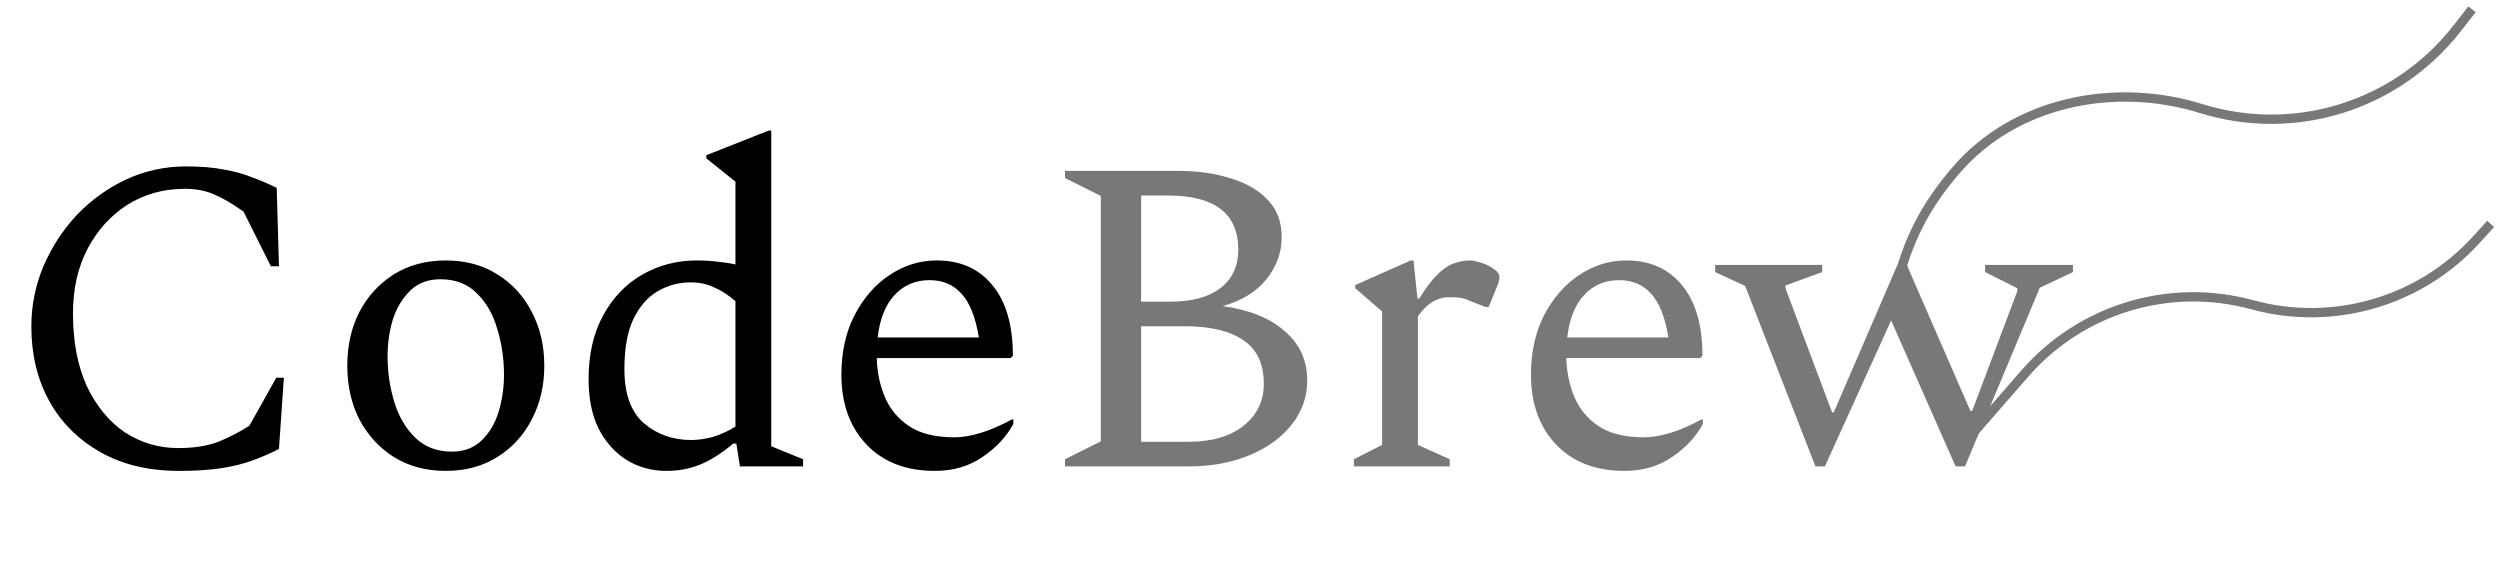
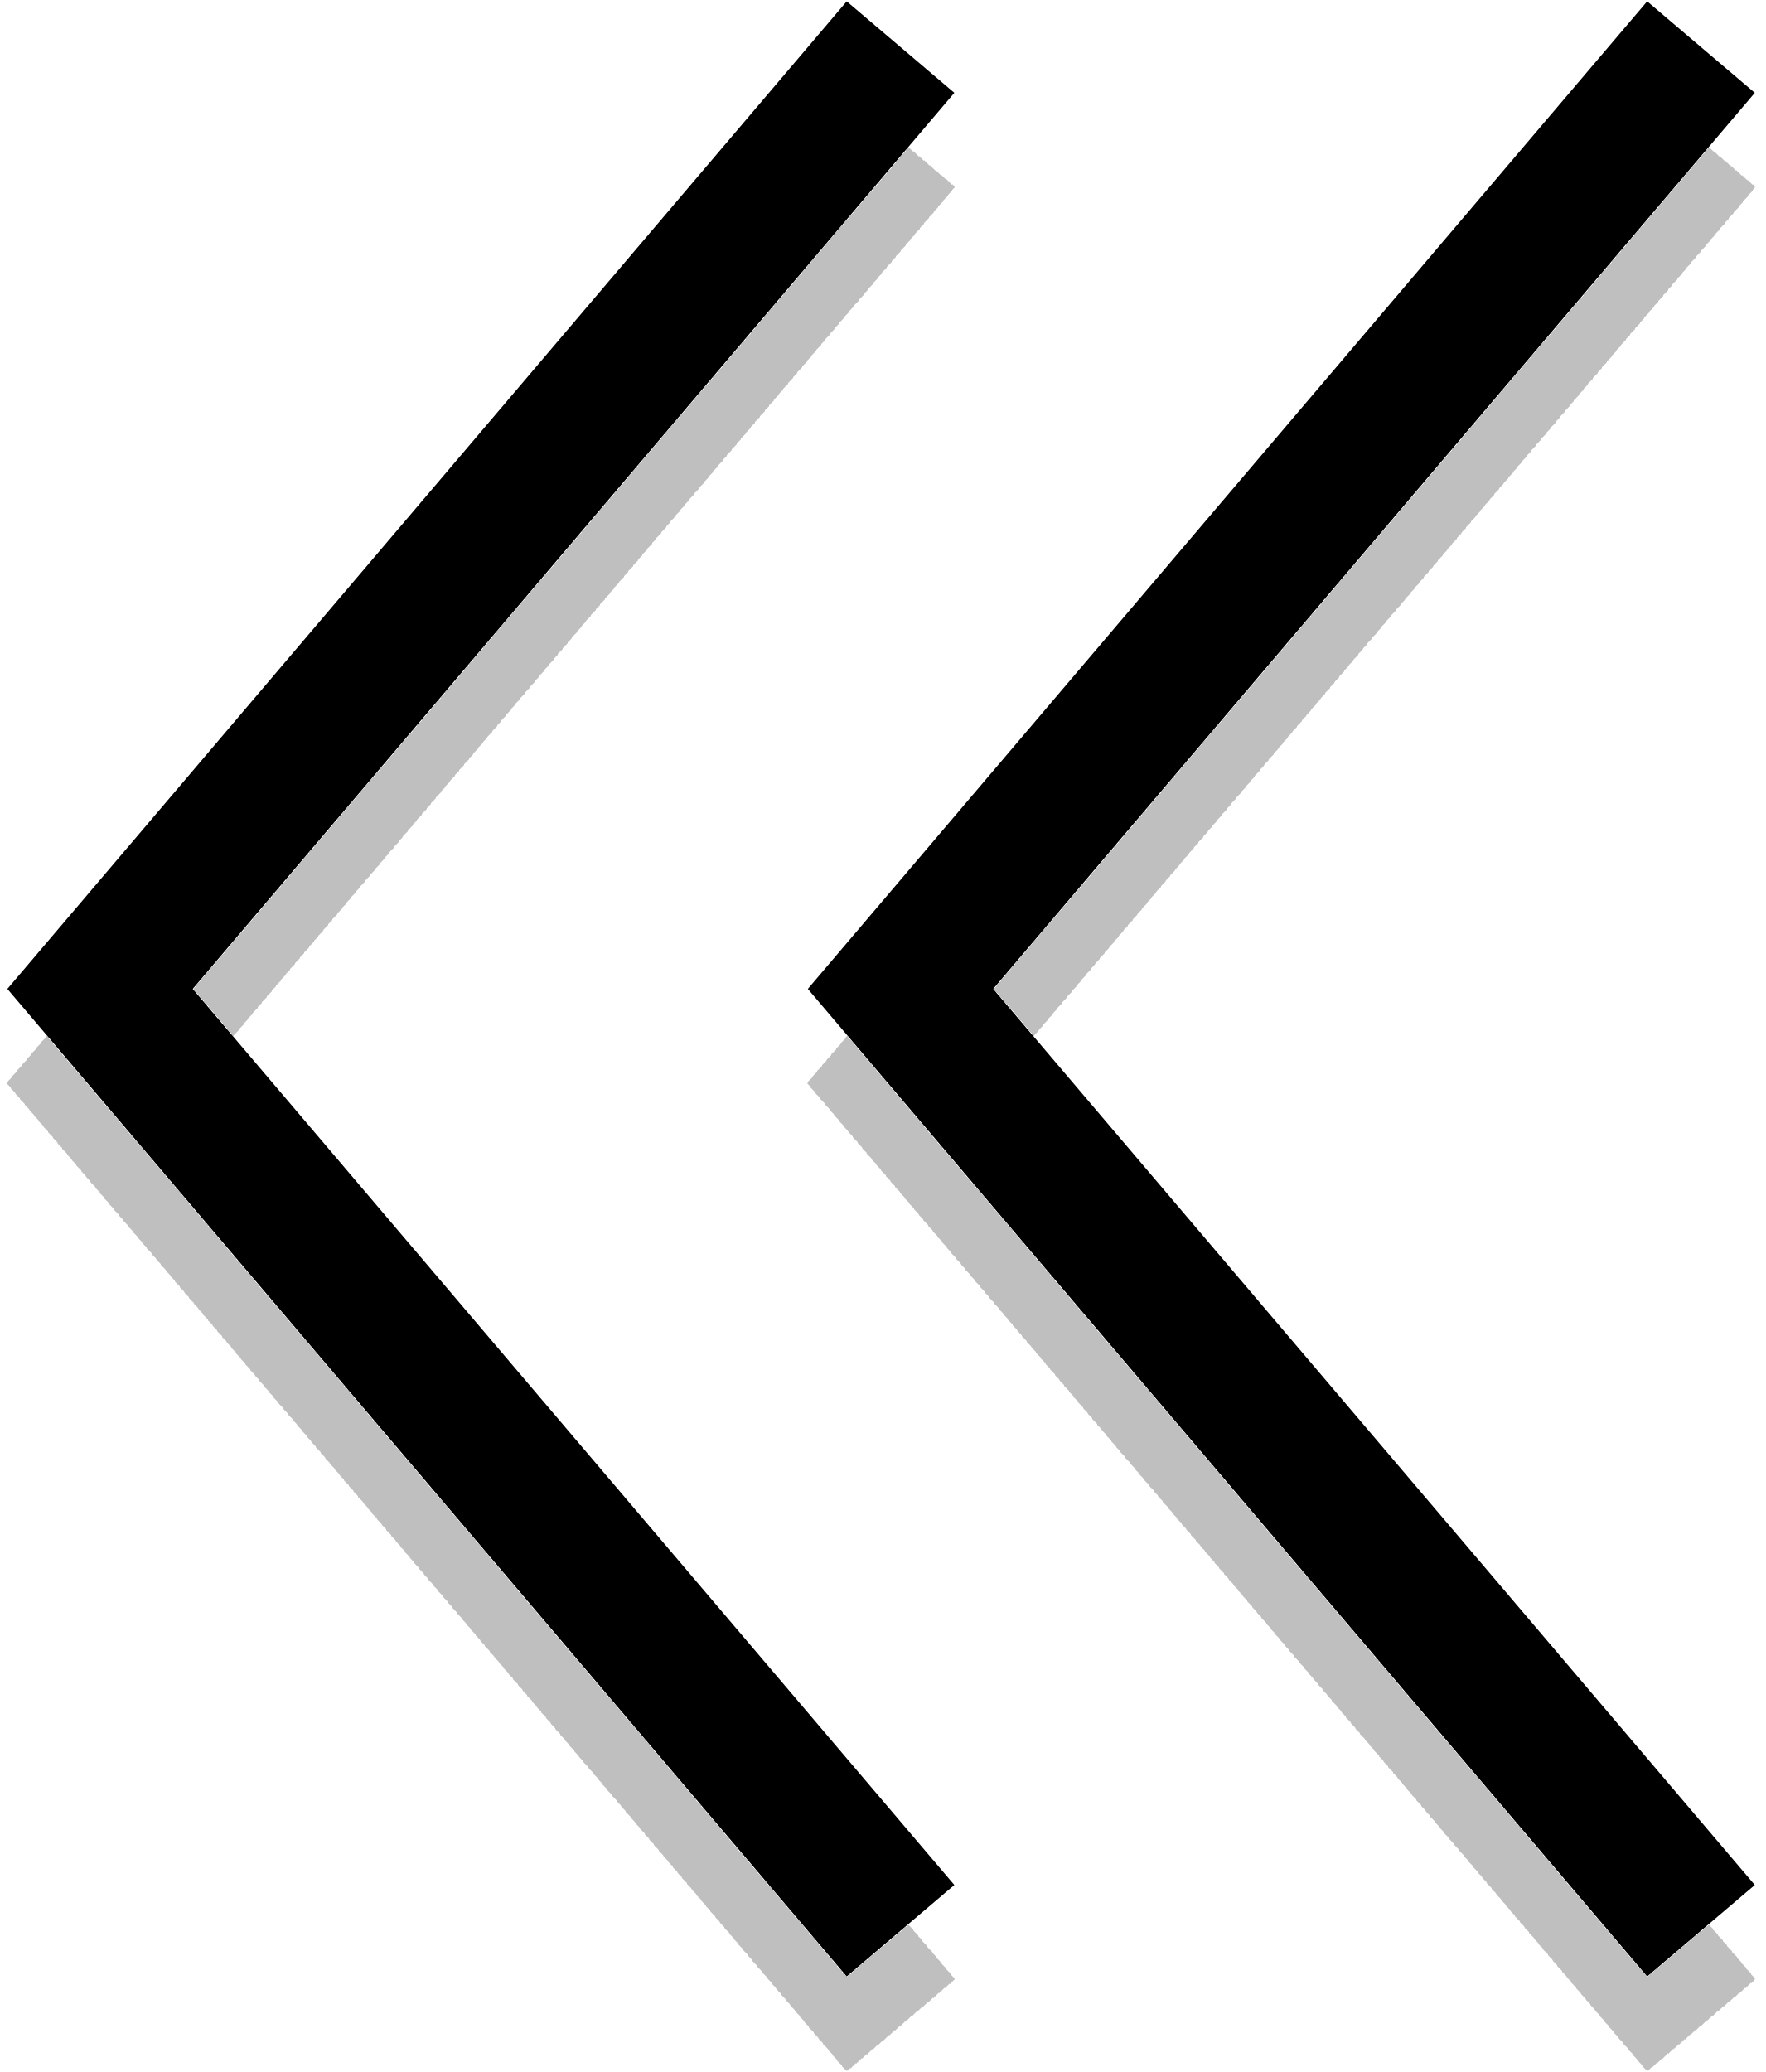
- <svg xmlns="http://www.w3.org/2000/svg" width="268" height="63" viewBox="0 0 268 63" fill="none">
-   <path d="M19.2 50.48C15.936 50.48 13.12 49.808 10.752 48.464C8.384 47.12 6.56 45.296 5.28 42.992C4 40.656 3.36 38 3.36 35.024C3.36 32.752 3.792 30.592 4.656 28.544C5.552 26.464 6.752 24.624 8.256 23.024C9.792 21.424 11.552 20.16 13.536 19.232C15.552 18.304 17.68 17.84 19.92 17.84C21.52 17.84 22.88 17.952 24 18.176C25.12 18.368 26.112 18.64 26.976 18.992C27.872 19.312 28.768 19.696 29.664 20.144L29.904 28.544H29.04L26.112 22.688C24.896 21.824 23.824 21.2 22.896 20.816C22 20.432 20.976 20.24 19.824 20.24C17.52 20.24 15.456 20.816 13.632 21.968C11.84 23.12 10.416 24.704 9.36 26.72C8.336 28.704 7.824 30.992 7.824 33.584C7.824 36.624 8.32 39.232 9.312 41.408C10.336 43.552 11.696 45.2 13.392 46.352C15.12 47.472 17.024 48.032 19.104 48.032C20.864 48.032 22.336 47.792 23.52 47.312C24.736 46.8 25.808 46.24 26.736 45.632L29.616 40.496H30.432L29.904 48.128C28.976 48.608 28.016 49.024 27.024 49.376C26.064 49.728 24.96 50 23.712 50.192C22.464 50.384 20.96 50.48 19.2 50.48ZM47.788 50.48C45.676 50.48 43.82 49.984 42.22 48.992C40.652 48 39.42 46.656 38.524 44.96C37.66 43.264 37.228 41.344 37.228 39.2C37.228 37.056 37.66 35.136 38.524 33.44C39.42 31.744 40.652 30.4 42.22 29.408C43.82 28.416 45.676 27.92 47.788 27.92C49.9 27.92 51.74 28.416 53.308 29.408C54.908 30.4 56.14 31.744 57.004 33.44C57.9 35.136 58.348 37.056 58.348 39.2C58.348 41.344 57.9 43.264 57.004 44.96C56.14 46.656 54.908 48 53.308 48.992C51.74 49.984 49.9 50.48 47.788 50.48ZM48.46 48.416C49.74 48.416 50.796 48.016 51.628 47.216C52.46 46.416 53.068 45.392 53.452 44.144C53.836 42.864 54.028 41.536 54.028 40.16C54.028 38.464 53.788 36.832 53.308 35.264C52.86 33.696 52.124 32.416 51.1 31.424C50.108 30.432 48.812 29.936 47.212 29.936C45.9 29.936 44.828 30.336 43.996 31.136C43.164 31.936 42.54 32.96 42.124 34.208C41.74 35.456 41.548 36.784 41.548 38.192C41.548 39.888 41.788 41.52 42.268 43.088C42.748 44.656 43.5 45.936 44.524 46.928C45.548 47.92 46.86 48.416 48.46 48.416ZM71.448 50.48C69.848 50.48 68.408 50.08 67.128 49.28C65.88 48.48 64.888 47.36 64.152 45.92C63.448 44.448 63.096 42.704 63.096 40.688C63.096 37.968 63.624 35.664 64.68 33.776C65.736 31.856 67.144 30.4 68.904 29.408C70.664 28.416 72.584 27.92 74.664 27.92C75.56 27.92 76.344 27.968 77.016 28.064C77.688 28.128 78.296 28.224 78.84 28.352V19.472L75.72 16.976V16.64L82.392 14H82.68V47.84L86.088 49.232V50H79.32L78.936 47.552H78.6C77.384 48.576 76.2 49.328 75.048 49.808C73.928 50.256 72.728 50.48 71.448 50.48ZM66.936 39.584C66.936 42.24 67.64 44.176 69.048 45.392C70.456 46.576 72.136 47.168 74.088 47.168C74.856 47.168 75.64 47.056 76.44 46.832C77.272 46.576 78.072 46.208 78.84 45.728V32.288C78.072 31.616 77.304 31.12 76.536 30.8C75.8 30.448 74.968 30.272 74.04 30.272C72.76 30.272 71.576 30.592 70.488 31.232C69.432 31.84 68.568 32.832 67.896 34.208C67.256 35.552 66.936 37.344 66.936 39.584ZM100.229 50.48C97.125 50.48 94.677 49.536 92.885 47.648C91.093 45.76 90.197 43.264 90.197 40.16C90.197 37.76 90.661 35.648 91.589 33.824C92.549 31.968 93.797 30.528 95.333 29.504C96.901 28.448 98.597 27.92 100.421 27.92C102.949 27.92 104.933 28.8 106.373 30.56C107.845 32.32 108.581 34.848 108.581 38.144L108.341 38.384H93.989C94.021 39.856 94.309 41.248 94.853 42.56C95.397 43.84 96.261 44.88 97.445 45.68C98.661 46.48 100.277 46.88 102.293 46.88C104.053 46.88 106.117 46.24 108.485 44.96H108.629V45.44C107.893 46.816 106.789 48 105.317 48.992C103.877 49.984 102.181 50.48 100.229 50.48ZM99.653 30.032C98.117 30.032 96.853 30.576 95.861 31.664C94.901 32.72 94.309 34.224 94.085 36.176H104.933C104.581 34 103.957 32.432 103.061 31.472C102.197 30.512 101.061 30.032 99.653 30.032Z" fill="black" />
-   <path d="M114.167 50V49.232L118.007 47.312V21.008L114.167 19.088V18.32H126.311C128.423 18.32 130.311 18.592 131.975 19.136C133.671 19.648 134.999 20.432 135.959 21.488C136.919 22.512 137.399 23.824 137.399 25.424C137.399 27.056 136.855 28.56 135.767 29.936C134.679 31.28 133.111 32.24 131.063 32.816C133.911 33.2 136.135 34.096 137.735 35.504C139.335 36.88 140.135 38.64 140.135 40.784C140.135 42.544 139.575 44.128 138.455 45.536C137.367 46.912 135.863 48 133.943 48.8C132.023 49.6 129.847 50 127.415 50H114.167ZM125.207 20.96H122.327V32.336H125.495C127.767 32.336 129.543 31.856 130.823 30.896C132.103 29.904 132.743 28.528 132.743 26.768C132.743 22.896 130.231 20.96 125.207 20.96ZM127.031 34.976H122.327V47.36H127.367C129.895 47.36 131.879 46.784 133.319 45.632C134.759 44.48 135.479 42.992 135.479 41.168C135.479 38.992 134.743 37.424 133.271 36.464C131.831 35.472 129.751 34.976 127.031 34.976ZM145.137 50V49.232L148.161 47.696V33.392L145.281 30.896V30.56L151.233 27.92H151.521L151.953 32H152.145C152.881 30.816 153.553 29.936 154.161 29.36C154.801 28.752 155.393 28.368 155.937 28.208C156.481 28.016 157.025 27.92 157.569 27.92C157.825 27.92 158.113 27.968 158.433 28.064C158.785 28.16 159.073 28.256 159.297 28.352C159.649 28.512 159.969 28.704 160.257 28.928C160.577 29.152 160.737 29.408 160.737 29.696C160.737 29.984 160.673 30.272 160.545 30.56L159.585 32.912H159.249L157.425 32.192C157.073 32.032 156.721 31.936 156.369 31.904C156.049 31.872 155.729 31.856 155.409 31.856C154.065 31.856 152.929 32.544 152.001 33.92V47.696L155.409 49.232V50H145.137ZM174.151 50.48C171.047 50.48 168.599 49.536 166.807 47.648C165.015 45.76 164.119 43.264 164.119 40.16C164.119 37.76 164.583 35.648 165.511 33.824C166.471 31.968 167.719 30.528 169.255 29.504C170.823 28.448 172.519 27.92 174.343 27.92C176.871 27.92 178.855 28.8 180.295 30.56C181.767 32.32 182.503 34.848 182.503 38.144L182.263 38.384H167.911C167.943 39.856 168.231 41.248 168.775 42.56C169.319 43.84 170.183 44.88 171.367 45.68C172.583 46.48 174.199 46.88 176.215 46.88C177.975 46.88 180.039 46.24 182.407 44.96H182.551V45.44C181.815 46.816 180.711 48 179.239 48.992C177.799 49.984 176.103 50.48 174.151 50.48ZM173.575 30.032C172.039 30.032 170.775 30.576 169.783 31.664C168.823 32.72 168.231 34.224 168.007 36.176H178.855C178.503 34 177.879 32.432 176.983 31.472C176.119 30.512 174.983 30.032 173.575 30.032ZM194.617 50L187.081 30.656L183.865 29.168V28.4H195.337V29.168L191.401 30.608V30.896L196.393 44.192H196.585L203.401 28.4H204.409L211.225 44.048H211.417L216.265 31.184V30.896L212.809 29.168V28.4H222.217V29.168L218.665 30.848L210.649 50H209.641L202.729 34.352L195.625 50H194.617Z" fill="#787878" />
-   <path d="M203.5 30C204.769 24.955 206.946 21.425 209.736 18.195C216.065 10.868 226.73 8.761 235.974 11.64V11.64C245.983 14.757 256.878 11.363 263.345 3.111L265 1" stroke="#787878" />
-   <path d="M211 47L217.06 40.043C223.098 33.11 232.571 30.245 241.439 32.669V32.669C250.138 35.047 259.435 32.338 265.495 25.659L267 24" stroke="#787878" />
+ <svg xmlns="http://www.w3.org/2000/svg" width="150" height="176" viewBox="0 0 150 176" fill="none">
+   <g filter="url(#filter0_d_3_42)">
+     <path d="M76.5 164L8.5 84L76.5 4M144.5 164L76.5 84L144.5 4" stroke="black" stroke-width="12" />
+   </g>
+   <defs>
+     <filter id="filter0_d_3_42" x="0.625" y="0.114" width="148.446" height="175.772" filterUnits="userSpaceOnUse" color-interpolation-filters="sRGB">
+       <feFlood flood-opacity="0" result="BackgroundImageFix" />
+       <feColorMatrix in="SourceAlpha" type="matrix" values="0 0 0 0 0 0 0 0 0 0 0 0 0 0 0 0 0 0 127 0" result="hardAlpha" />
+       <feOffset dy="8" />
+       <feComposite in2="hardAlpha" operator="out" />
+       <feColorMatrix type="matrix" values="0 0 0 0 0 0 0 0 0 0 0 0 0 0 0 0 0 0 0.25 0" />
+       <feBlend mode="normal" in2="BackgroundImageFix" result="effect1_dropShadow_3_42" />
+       <feBlend mode="normal" in="SourceGraphic" in2="effect1_dropShadow_3_42" result="shape" />
+     </filter>
+   </defs>
</svg>
